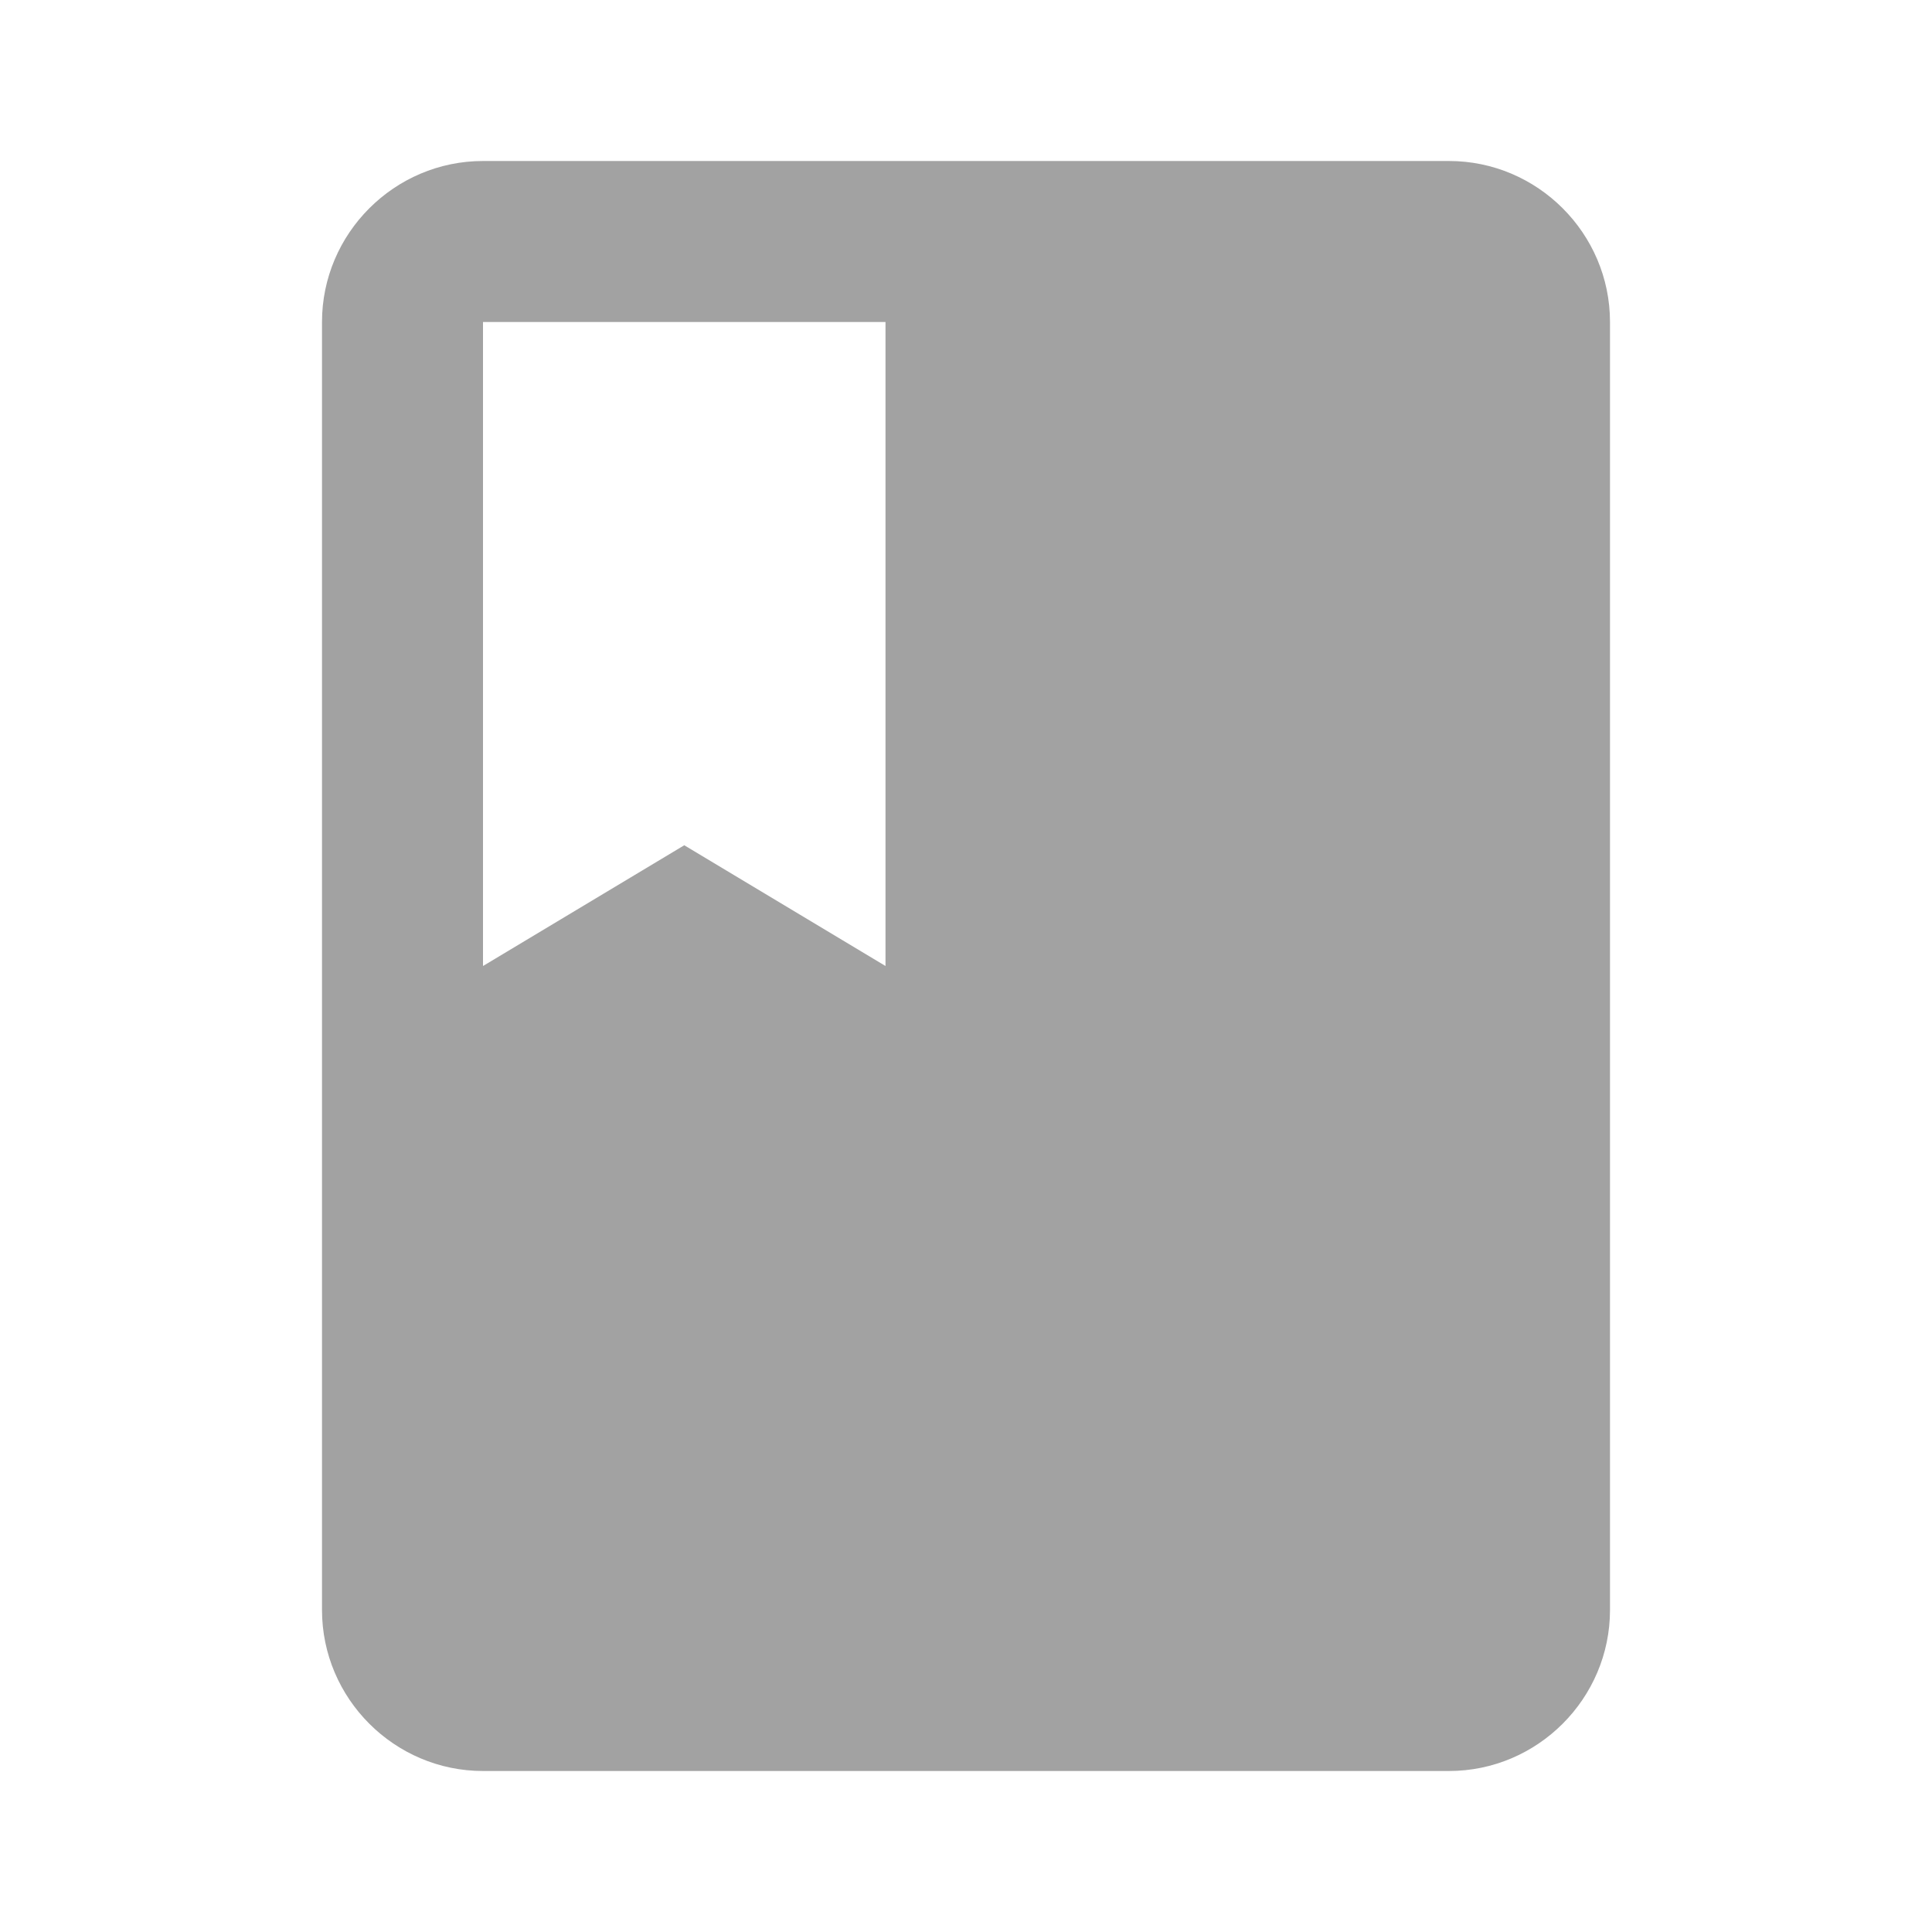
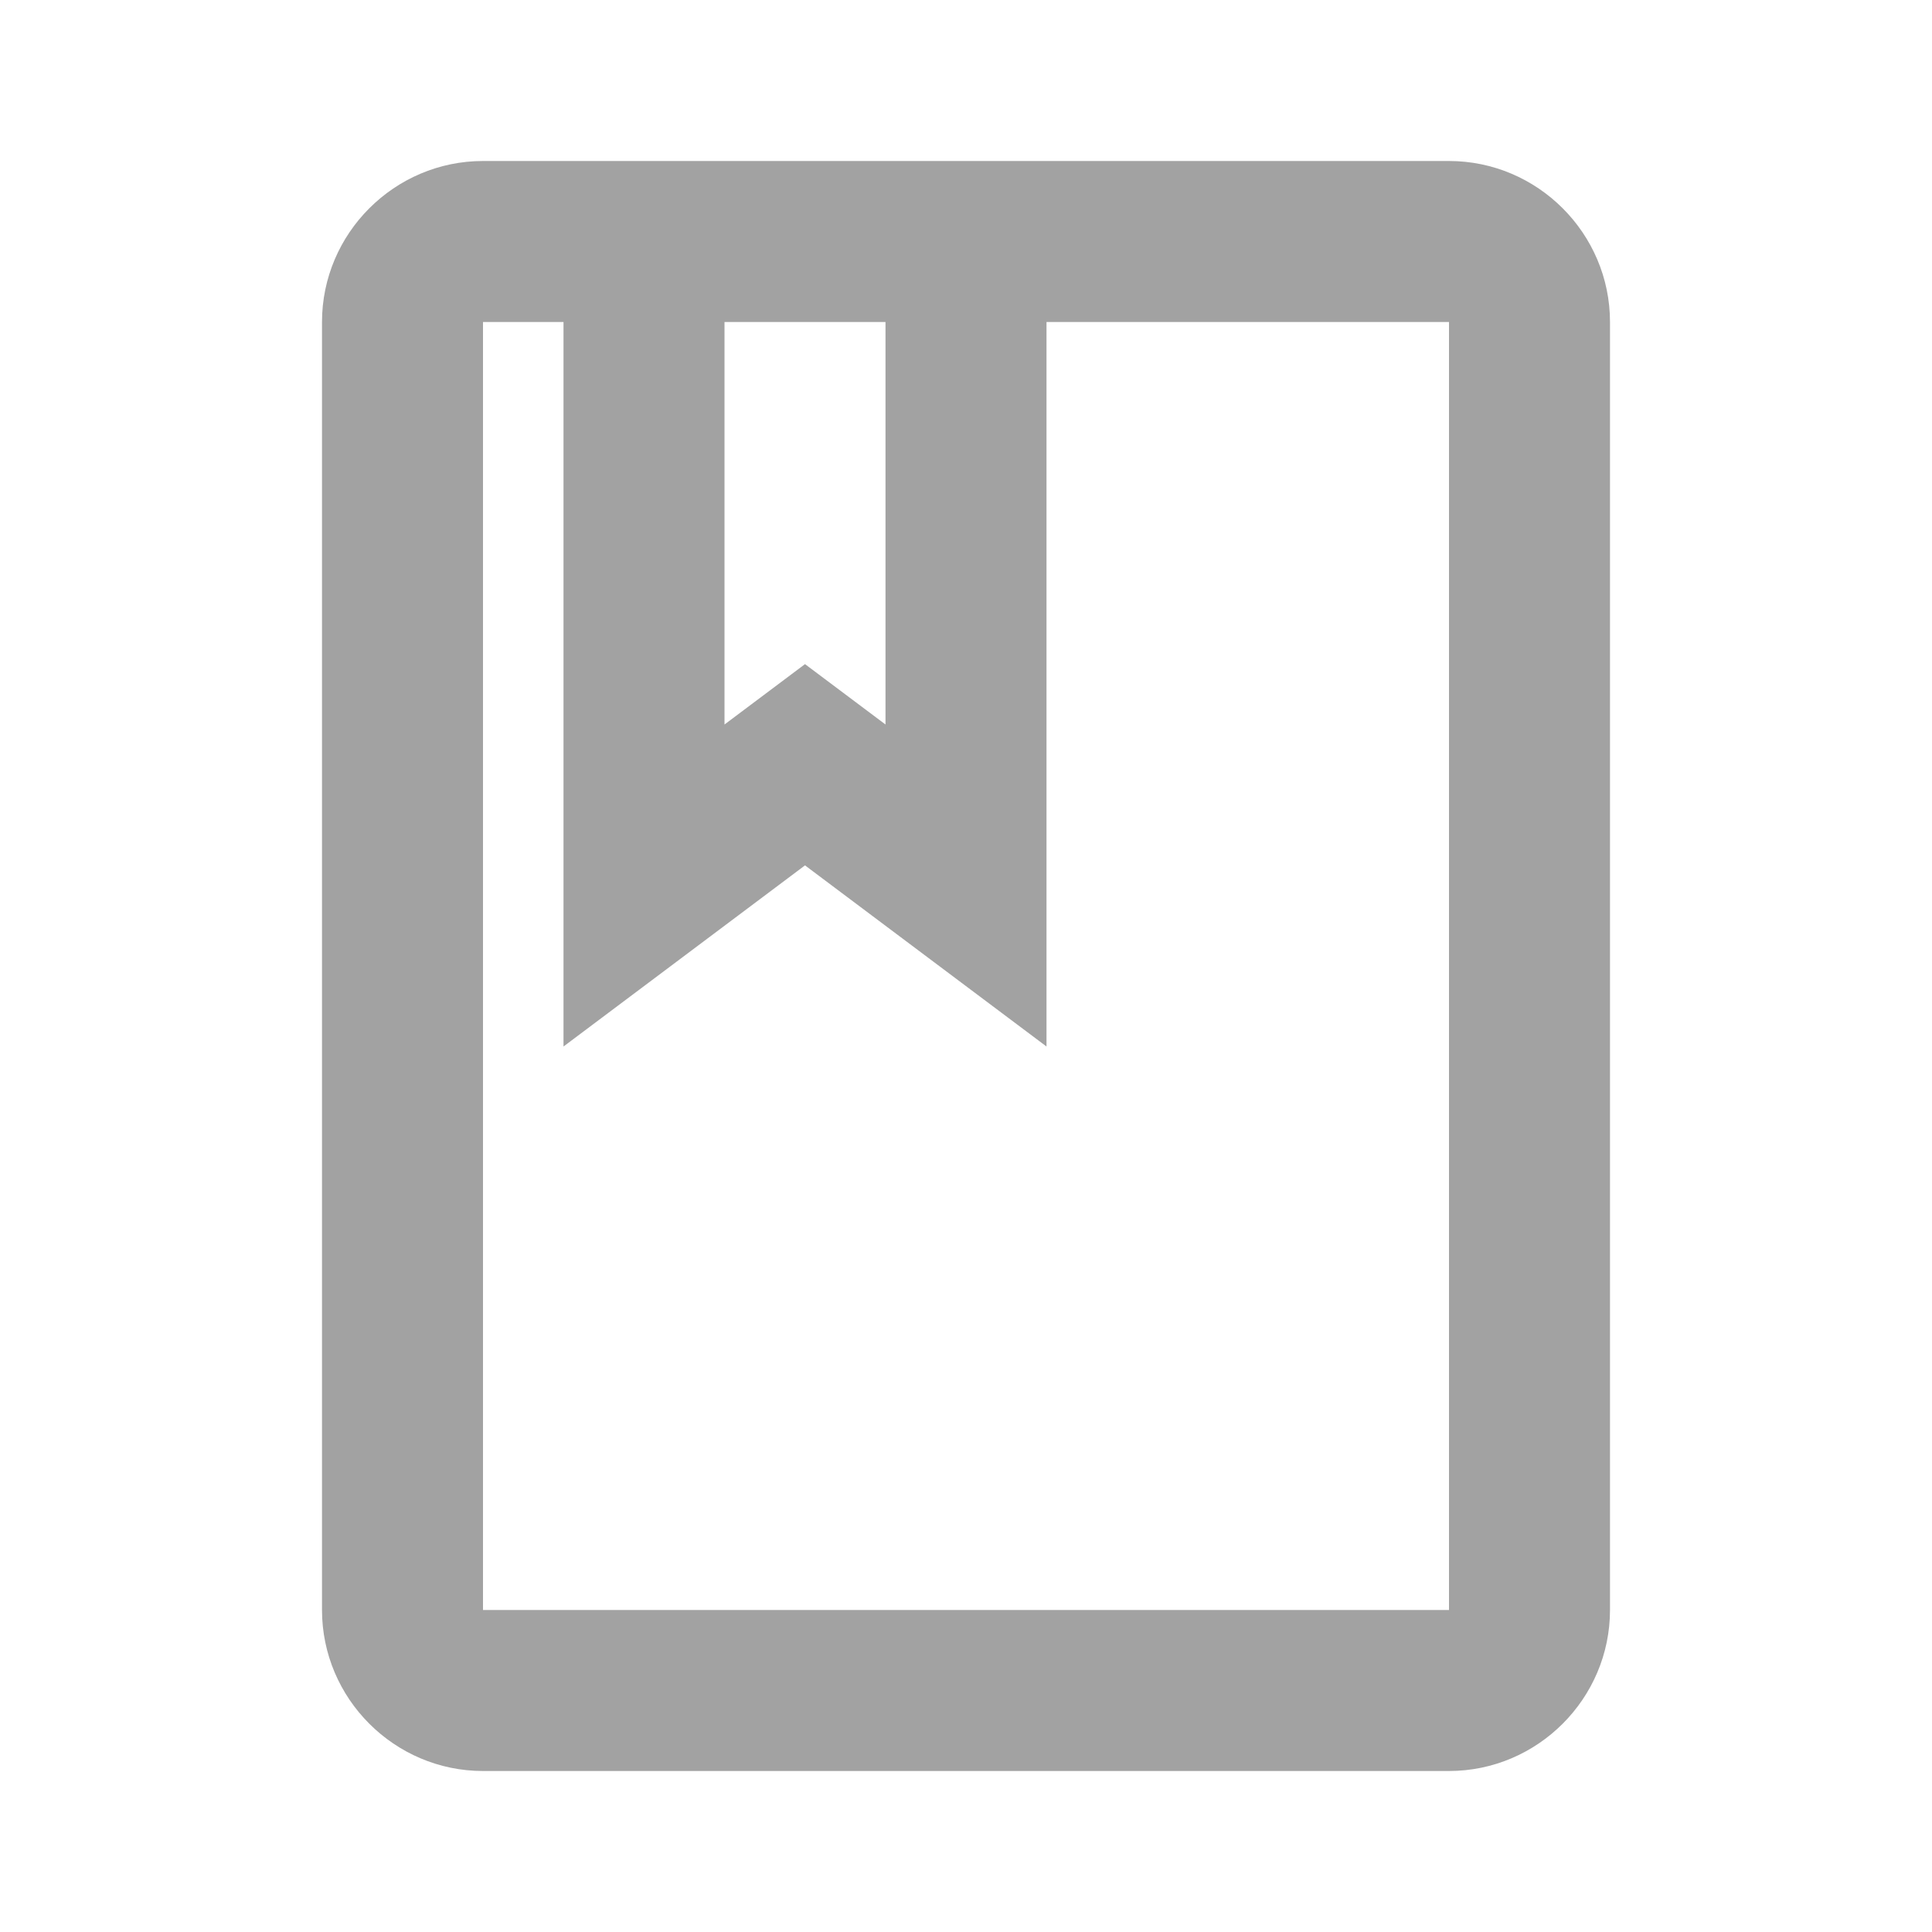
<svg xmlns="http://www.w3.org/2000/svg" height="24px" viewBox="0 0 24 24" width="24px" fill="#a2a2a2">
  <path d="M0 0h24v24H0V0z" fill="none" />
-   <path d="M18 2H6c-1.1 0-2 .9-2 2v16c0 1.1.9 2 2 2h12c1.1 0 2-.9 2-2V4c0-1.1-.9-2-2-2zM6 4h5v8l-2.5-1.5L6 12V4z" />
+   <path d="M18 2H6c-1.1 0-2 .9-2 2v16c0 1.1.9 2 2 2h12c1.1 0 2-.9 2-2V4c0-1.1-.9-2-2-2zM9 4h2v5l-1-.75L9 9V4zm9 16H6V4h1v9l3-2.25L13 13V4h5v16z" />
</svg>
